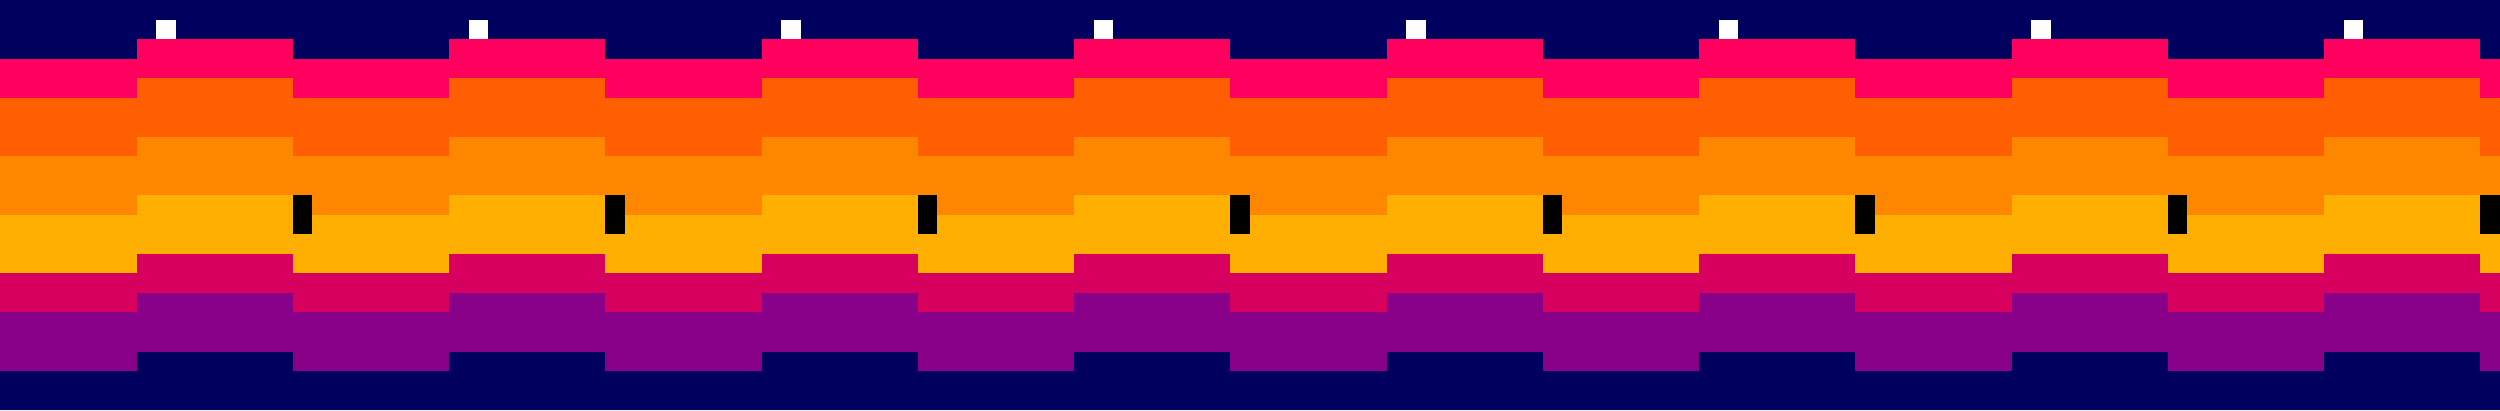
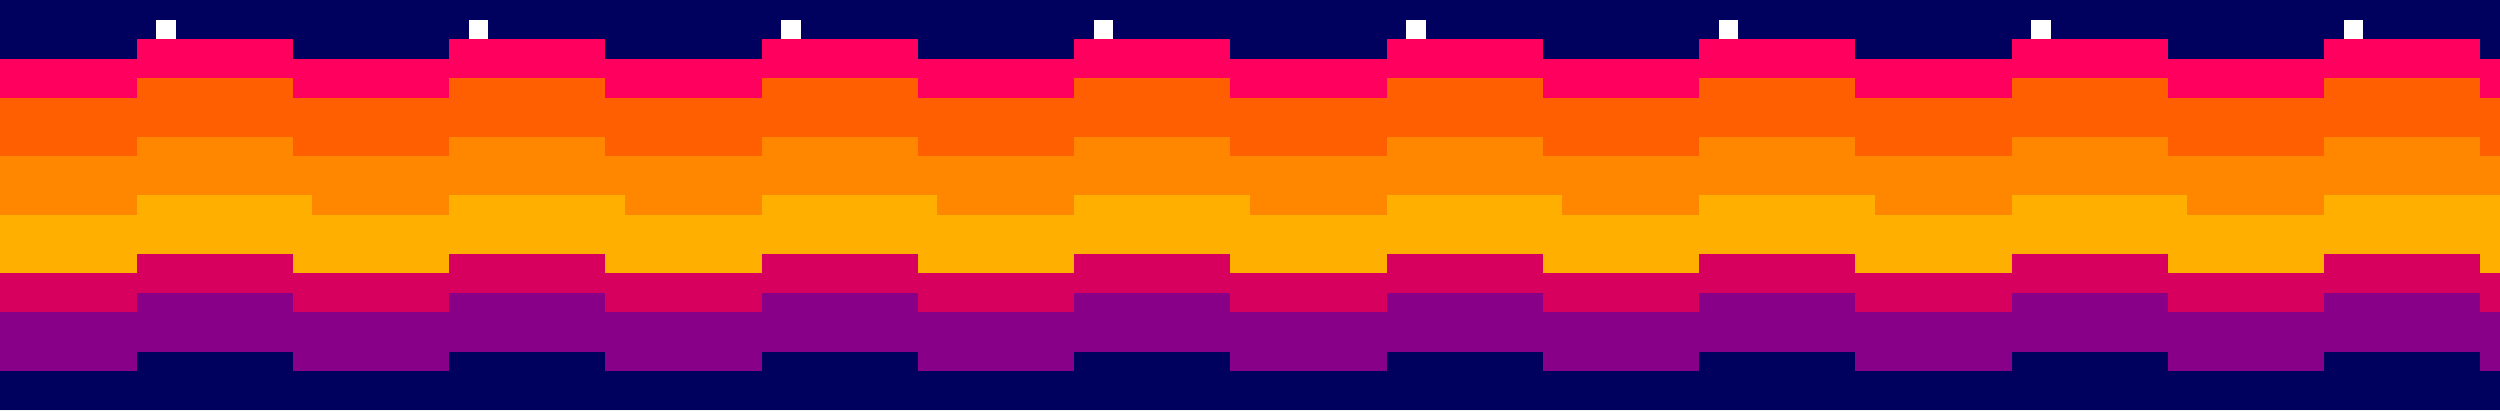
<svg xmlns="http://www.w3.org/2000/svg" viewBox="0 0 128 21" width="512" height="84" shape-rendering="crispEdges">
  <rect width="128" height="21" fill="#00005f" />
  <rect x="8" y="1" width="1" height="1" fill="#ffffff" />
  <rect x="24" y="1" width="1" height="1" fill="#ffffff" />
  <rect x="40" y="1" width="1" height="1" fill="#ffffff" />
  <rect x="56" y="1" width="1" height="1" fill="#ffffff" />
  <rect x="72" y="1" width="1" height="1" fill="#ffffff" />
  <rect x="88" y="1" width="1" height="1" fill="#ffffff" />
  <rect x="104" y="1" width="1" height="1" fill="#ffffff" />
  <rect x="120" y="1" width="1" height="1" fill="#ffffff" />
  <rect x="7" y="2" width="8" height="1" fill="#ff005f" />
  <rect x="23" y="2" width="8" height="1" fill="#ff005f" />
  <rect x="39" y="2" width="8" height="1" fill="#ff005f" />
  <rect x="55" y="2" width="8" height="1" fill="#ff005f" />
  <rect x="71" y="2" width="8" height="1" fill="#ff005f" />
  <rect x="87" y="2" width="8" height="1" fill="#ff005f" />
  <rect x="103" y="2" width="8" height="1" fill="#ff005f" />
  <rect x="119" y="2" width="8" height="1" fill="#ff005f" />
  <rect x="0" y="3" width="128" height="1" fill="#ff005f" />
  <rect x="0" y="4" width="7" height="1" fill="#ff005f" />
  <rect x="7" y="4" width="8" height="1" fill="#ff5f00" />
  <rect x="15" y="4" width="8" height="1" fill="#ff005f" />
  <rect x="23" y="4" width="8" height="1" fill="#ff5f00" />
  <rect x="31" y="4" width="8" height="1" fill="#ff005f" />
  <rect x="39" y="4" width="8" height="1" fill="#ff5f00" />
  <rect x="47" y="4" width="8" height="1" fill="#ff005f" />
  <rect x="55" y="4" width="8" height="1" fill="#ff5f00" />
  <rect x="63" y="4" width="8" height="1" fill="#ff005f" />
  <rect x="71" y="4" width="8" height="1" fill="#ff5f00" />
  <rect x="79" y="4" width="8" height="1" fill="#ff005f" />
  <rect x="87" y="4" width="8" height="1" fill="#ff5f00" />
  <rect x="95" y="4" width="8" height="1" fill="#ff005f" />
  <rect x="103" y="4" width="8" height="1" fill="#ff5f00" />
  <rect x="111" y="4" width="8" height="1" fill="#ff005f" />
  <rect x="119" y="4" width="8" height="1" fill="#ff5f00" />
  <rect x="127" y="4" width="1" height="1" fill="#ff005f" />
  <rect x="0" y="5" width="128" height="1" fill="#ff5f00" />
  <rect x="0" y="6" width="128" height="1" fill="#ff5f00" />
  <rect x="0" y="7" width="7" height="1" fill="#ff5f00" />
  <rect x="7" y="7" width="8" height="1" fill="#ff8700" />
  <rect x="15" y="7" width="8" height="1" fill="#ff5f00" />
  <rect x="23" y="7" width="8" height="1" fill="#ff8700" />
  <rect x="31" y="7" width="8" height="1" fill="#ff5f00" />
  <rect x="39" y="7" width="8" height="1" fill="#ff8700" />
  <rect x="47" y="7" width="8" height="1" fill="#ff5f00" />
  <rect x="55" y="7" width="8" height="1" fill="#ff8700" />
  <rect x="63" y="7" width="8" height="1" fill="#ff5f00" />
  <rect x="71" y="7" width="8" height="1" fill="#ff8700" />
  <rect x="79" y="7" width="8" height="1" fill="#ff5f00" />
  <rect x="87" y="7" width="8" height="1" fill="#ff8700" />
  <rect x="95" y="7" width="8" height="1" fill="#ff5f00" />
  <rect x="103" y="7" width="8" height="1" fill="#ff8700" />
  <rect x="111" y="7" width="8" height="1" fill="#ff5f00" />
  <rect x="119" y="7" width="8" height="1" fill="#ff8700" />
  <rect x="127" y="7" width="1" height="1" fill="#ff5f00" />
  <rect x="0" y="8" width="128" height="1" fill="#ff8700" />
  <rect x="0" y="9" width="128" height="1" fill="#ff8700" />
  <rect x="0" y="10" width="7" height="1" fill="#ff8700" />
-   <rect x="7" y="10" width="8" height="1" fill="#ffaf00" />
-   <rect x="15" y="10" width="1" height="1" fill="#000000" />
+   <rect x="7" y="10" width="9" height="1" fill="#ffaf00" />
  <rect x="16" y="10" width="7" height="1" fill="#ff8700" />
-   <rect x="23" y="10" width="8" height="1" fill="#ffaf00" />
-   <rect x="31" y="10" width="1" height="1" fill="#000000" />
+   <rect x="23" y="10" width="9" height="1" fill="#ffaf00" />
  <rect x="32" y="10" width="7" height="1" fill="#ff8700" />
-   <rect x="39" y="10" width="8" height="1" fill="#ffaf00" />
-   <rect x="47" y="10" width="1" height="1" fill="#000000" />
+   <rect x="39" y="10" width="9" height="1" fill="#ffaf00" />
  <rect x="48" y="10" width="7" height="1" fill="#ff8700" />
-   <rect x="55" y="10" width="8" height="1" fill="#ffaf00" />
-   <rect x="63" y="10" width="1" height="1" fill="#000000" />
+   <rect x="55" y="10" width="9" height="1" fill="#ffaf00" />
  <rect x="64" y="10" width="7" height="1" fill="#ff8700" />
-   <rect x="71" y="10" width="8" height="1" fill="#ffaf00" />
-   <rect x="79" y="10" width="1" height="1" fill="#000000" />
+   <rect x="71" y="10" width="9" height="1" fill="#ffaf00" />
  <rect x="80" y="10" width="7" height="1" fill="#ff8700" />
-   <rect x="87" y="10" width="8" height="1" fill="#ffaf00" />
-   <rect x="95" y="10" width="1" height="1" fill="#000000" />
+   <rect x="87" y="10" width="9" height="1" fill="#ffaf00" />
  <rect x="96" y="10" width="7" height="1" fill="#ff8700" />
-   <rect x="103" y="10" width="8" height="1" fill="#ffaf00" />
-   <rect x="111" y="10" width="1" height="1" fill="#000000" />
+   <rect x="103" y="10" width="9" height="1" fill="#ffaf00" />
  <rect x="112" y="10" width="7" height="1" fill="#ff8700" />
-   <rect x="119" y="10" width="8" height="1" fill="#ffaf00" />
-   <rect x="127" y="10" width="1" height="1" fill="#000000" />
-   <rect x="0" y="11" width="15" height="1" fill="#ffaf00" />
-   <rect x="15" y="11" width="1" height="1" fill="#000000" />
-   <rect x="16" y="11" width="15" height="1" fill="#ffaf00" />
-   <rect x="31" y="11" width="1" height="1" fill="#000000" />
-   <rect x="32" y="11" width="15" height="1" fill="#ffaf00" />
-   <rect x="47" y="11" width="1" height="1" fill="#000000" />
-   <rect x="48" y="11" width="15" height="1" fill="#ffaf00" />
-   <rect x="63" y="11" width="1" height="1" fill="#000000" />
-   <rect x="64" y="11" width="15" height="1" fill="#ffaf00" />
-   <rect x="79" y="11" width="1" height="1" fill="#000000" />
-   <rect x="80" y="11" width="15" height="1" fill="#ffaf00" />
-   <rect x="95" y="11" width="1" height="1" fill="#000000" />
-   <rect x="96" y="11" width="15" height="1" fill="#ffaf00" />
-   <rect x="111" y="11" width="1" height="1" fill="#000000" />
-   <rect x="112" y="11" width="15" height="1" fill="#ffaf00" />
-   <rect x="127" y="11" width="1" height="1" fill="#000000" />
+   <rect x="119" y="10" width="9" height="1" fill="#ffaf00" />
+   <rect x="0" y="11" width="128" height="1" fill="#ffaf00" />
  <rect x="0" y="12" width="128" height="1" fill="#ffaf00" />
  <rect x="0" y="13" width="7" height="1" fill="#ffaf00" />
  <rect x="7" y="13" width="8" height="1" fill="#d7005f" />
  <rect x="15" y="13" width="8" height="1" fill="#ffaf00" />
  <rect x="23" y="13" width="8" height="1" fill="#d7005f" />
  <rect x="31" y="13" width="8" height="1" fill="#ffaf00" />
  <rect x="39" y="13" width="8" height="1" fill="#d7005f" />
  <rect x="47" y="13" width="8" height="1" fill="#ffaf00" />
  <rect x="55" y="13" width="8" height="1" fill="#d7005f" />
  <rect x="63" y="13" width="8" height="1" fill="#ffaf00" />
  <rect x="71" y="13" width="8" height="1" fill="#d7005f" />
  <rect x="79" y="13" width="8" height="1" fill="#ffaf00" />
  <rect x="87" y="13" width="8" height="1" fill="#d7005f" />
  <rect x="95" y="13" width="8" height="1" fill="#ffaf00" />
  <rect x="103" y="13" width="8" height="1" fill="#d7005f" />
  <rect x="111" y="13" width="8" height="1" fill="#ffaf00" />
  <rect x="119" y="13" width="8" height="1" fill="#d7005f" />
  <rect x="127" y="13" width="1" height="1" fill="#ffaf00" />
  <rect x="0" y="14" width="128" height="1" fill="#d7005f" />
  <rect x="0" y="15" width="7" height="1" fill="#d7005f" />
  <rect x="7" y="15" width="8" height="1" fill="#870087" />
  <rect x="15" y="15" width="8" height="1" fill="#d7005f" />
  <rect x="23" y="15" width="8" height="1" fill="#870087" />
  <rect x="31" y="15" width="8" height="1" fill="#d7005f" />
  <rect x="39" y="15" width="8" height="1" fill="#870087" />
  <rect x="47" y="15" width="8" height="1" fill="#d7005f" />
  <rect x="55" y="15" width="8" height="1" fill="#870087" />
  <rect x="63" y="15" width="8" height="1" fill="#d7005f" />
  <rect x="71" y="15" width="8" height="1" fill="#870087" />
  <rect x="79" y="15" width="8" height="1" fill="#d7005f" />
  <rect x="87" y="15" width="8" height="1" fill="#870087" />
  <rect x="95" y="15" width="8" height="1" fill="#d7005f" />
  <rect x="103" y="15" width="8" height="1" fill="#870087" />
  <rect x="111" y="15" width="8" height="1" fill="#d7005f" />
  <rect x="119" y="15" width="8" height="1" fill="#870087" />
  <rect x="127" y="15" width="1" height="1" fill="#d7005f" />
  <rect x="0" y="16" width="128" height="1" fill="#870087" />
  <rect x="0" y="17" width="128" height="1" fill="#870087" />
  <rect x="0" y="18" width="7" height="1" fill="#870087" />
  <rect x="15" y="18" width="8" height="1" fill="#870087" />
  <rect x="31" y="18" width="8" height="1" fill="#870087" />
  <rect x="47" y="18" width="8" height="1" fill="#870087" />
  <rect x="63" y="18" width="8" height="1" fill="#870087" />
  <rect x="79" y="18" width="8" height="1" fill="#870087" />
  <rect x="95" y="18" width="8" height="1" fill="#870087" />
  <rect x="111" y="18" width="8" height="1" fill="#870087" />
  <rect x="127" y="18" width="1" height="1" fill="#870087" />
</svg>
